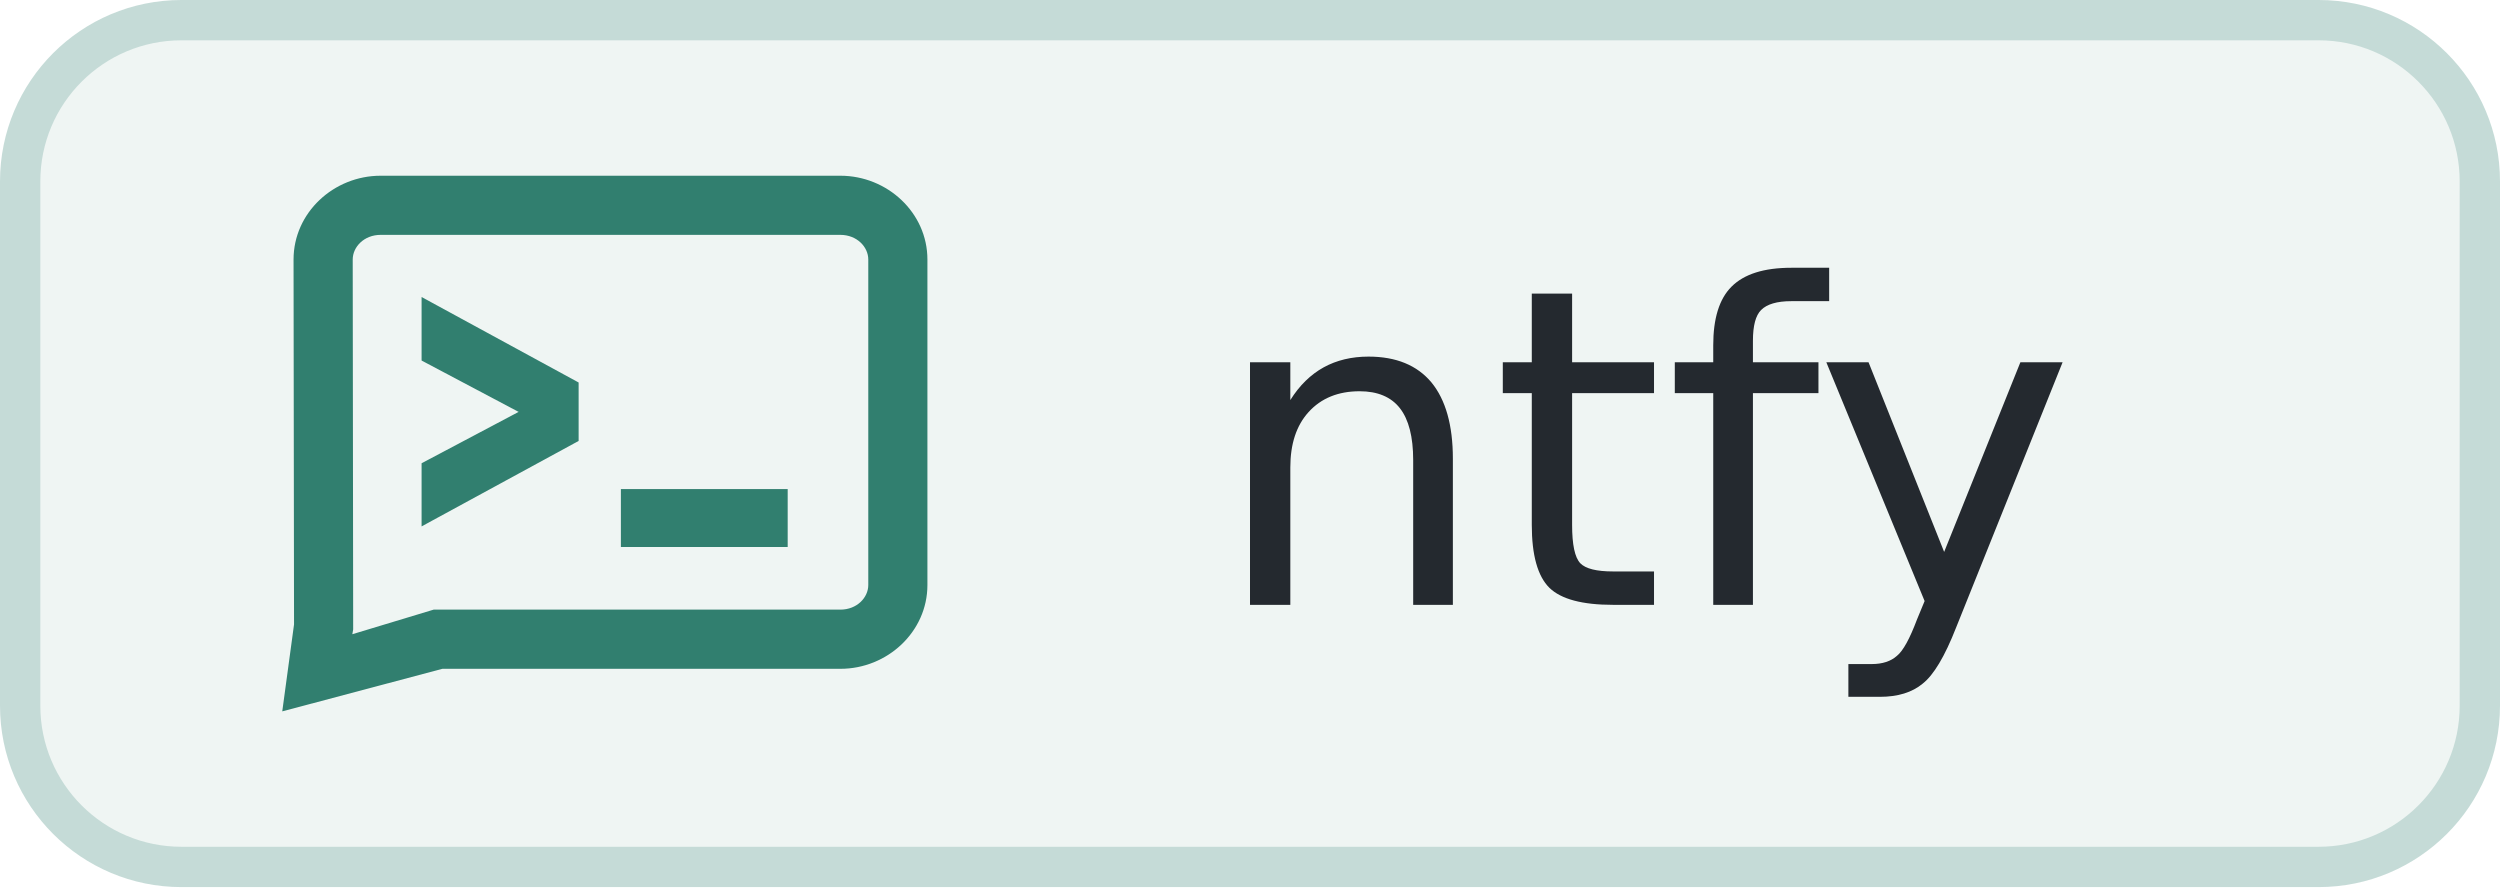
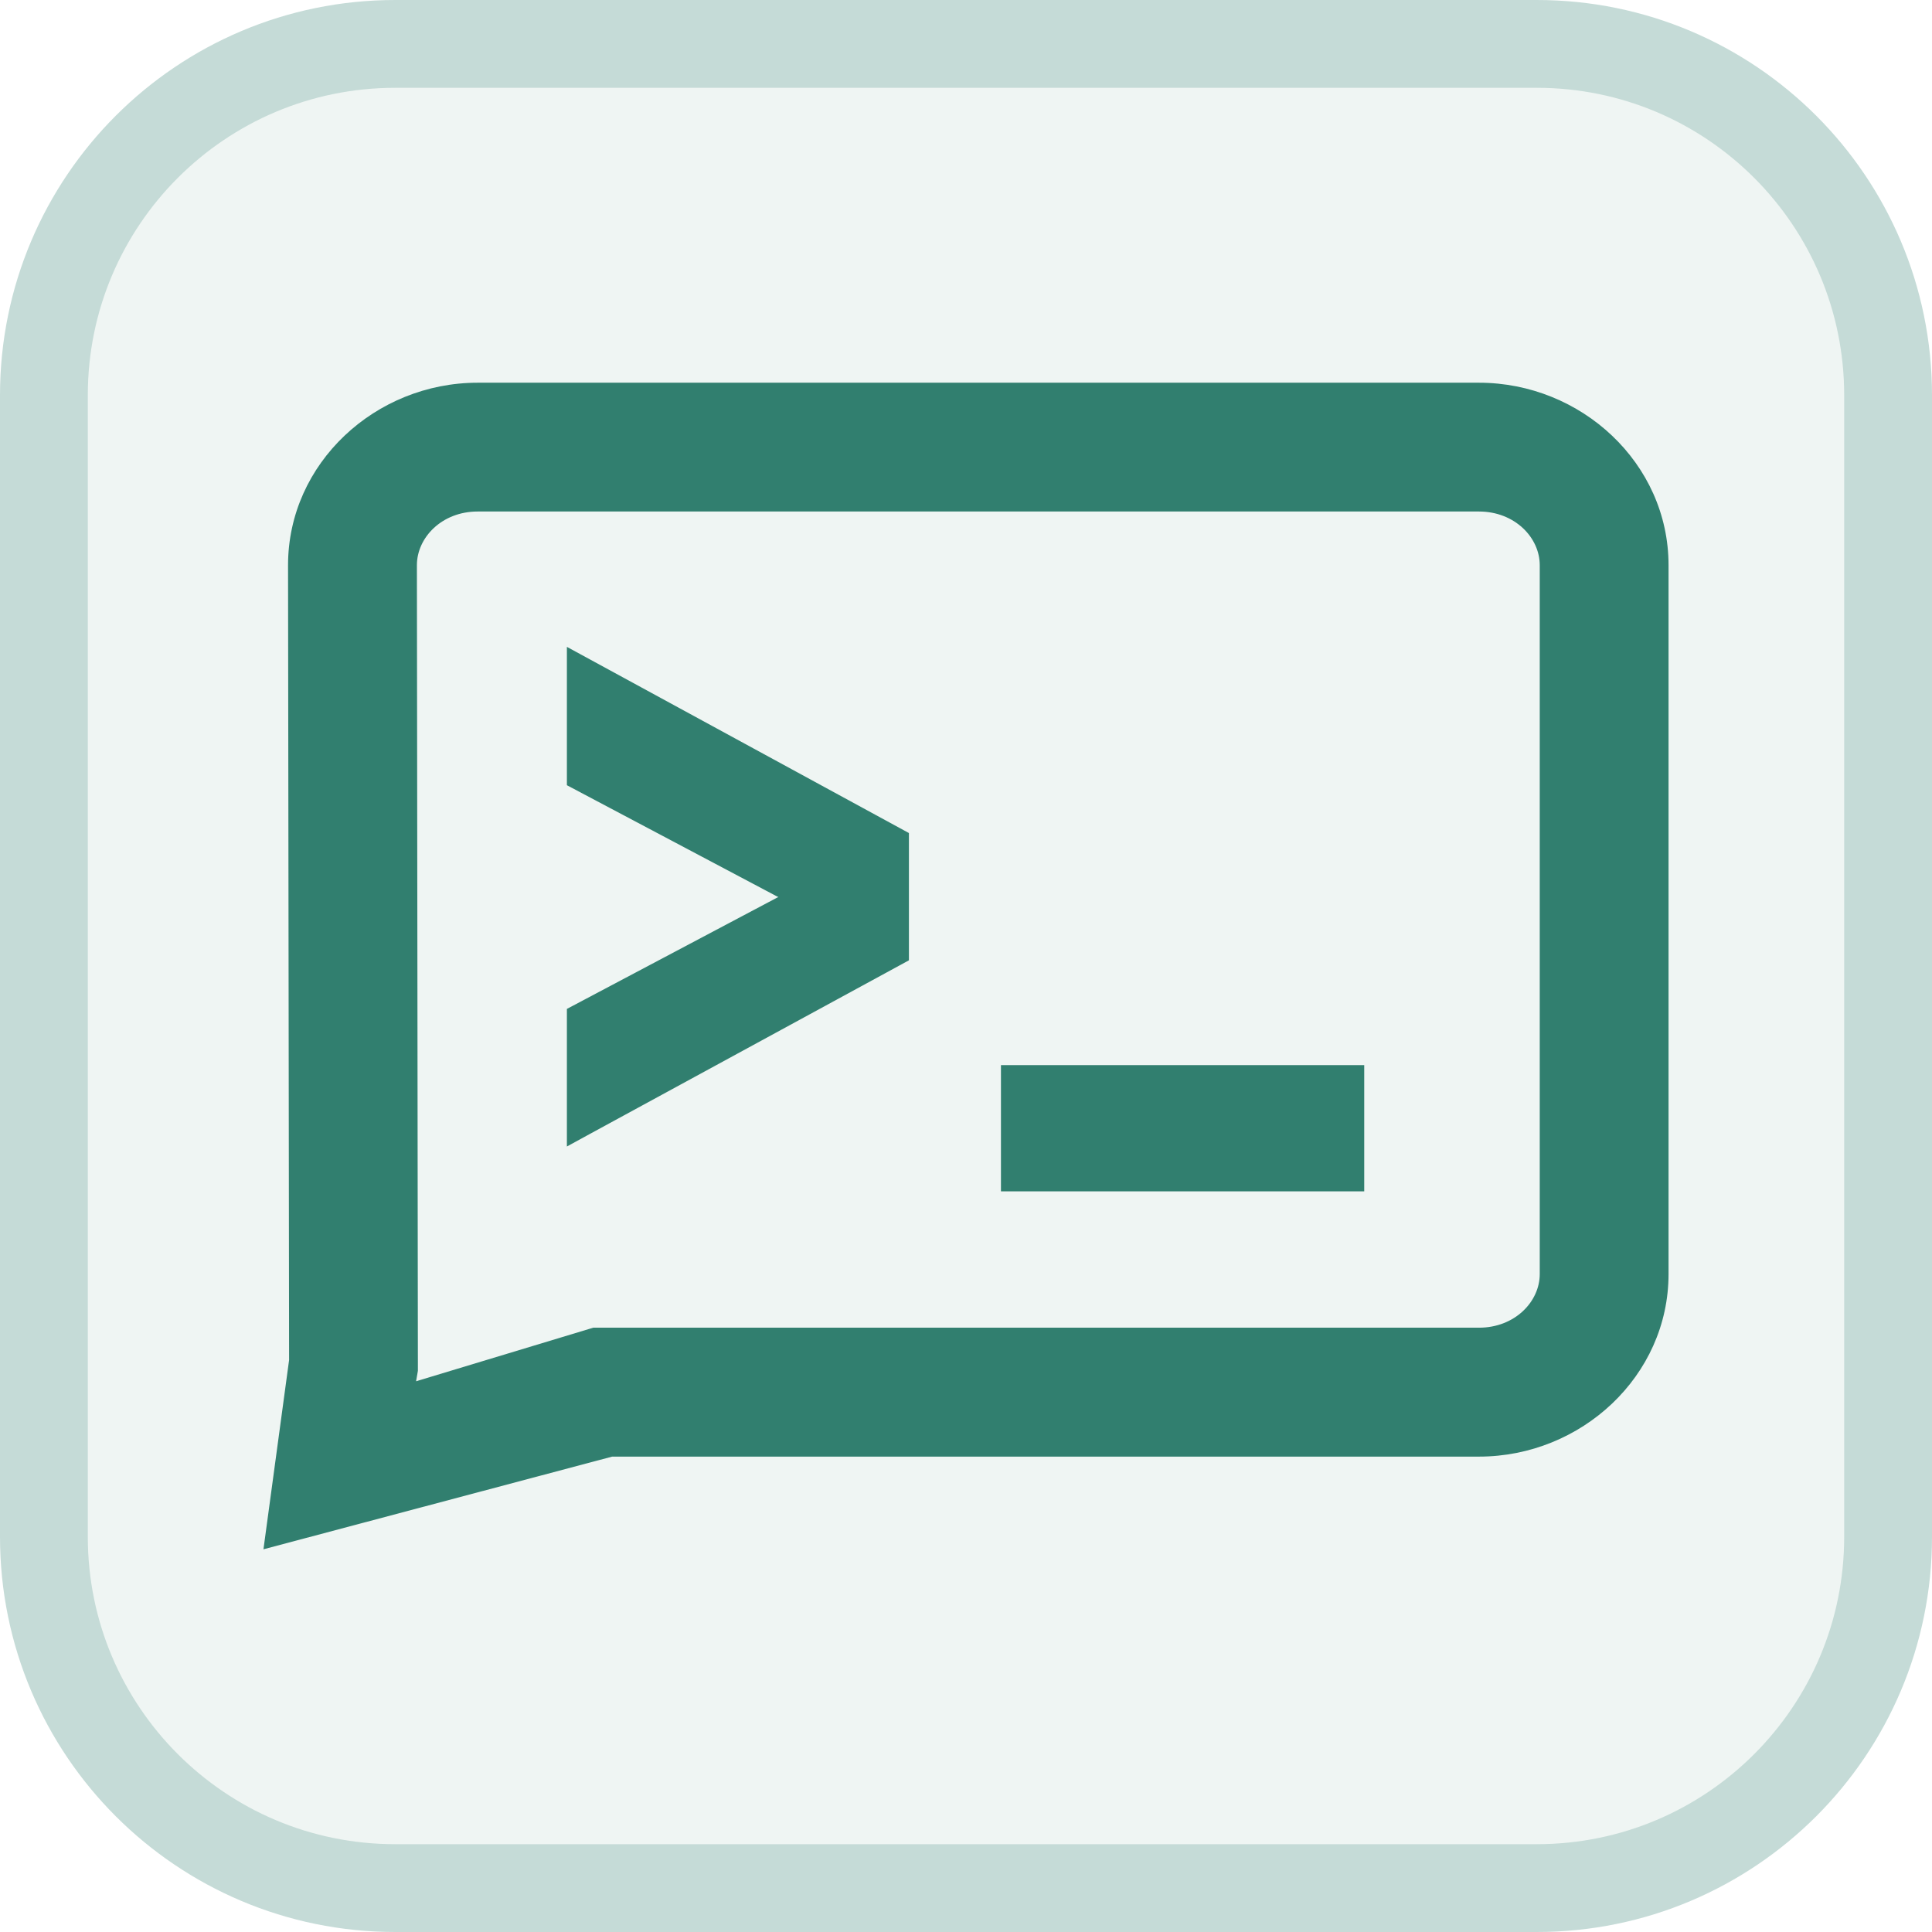
- <svg xmlns="http://www.w3.org/2000/svg" width="62" height="22" role="img" aria-label="ntfy">
-   <rect x=".5" y=".5" width="61" height="21" rx="4" fill="#eff5f3" stroke="#c5dbd7" />
-   <svg role="img" viewBox="0 0 24 24" x="7" y="3" width="16" height="16" fill="#317F6F">
+ <svg xmlns="http://www.w3.org/2000/svg" width="22" height="22" role="img" aria-label="ntfy">
+   <rect x=".5" y=".5" width="21" height="21" rx="4" fill="#eff5f3" stroke="#c5dbd7" />
+   <svg role="img" viewBox="0 0 24 24" x="3" y="3" width="16" height="16" fill="#317F6F">
    <path d="M12.597 13.693v2.156h6.205v-2.156ZM5.183 6.549v2.363l3.591 1.901.023.01-.023.009-3.591 1.901v2.35l.386-.211 5.456-2.969V9.729ZM3.659 2.037C1.915 2.037.42 3.41.42 5.154v.002L.438 18.73 0 21.963l5.956-1.583h14.806c1.744 0 3.238-1.374 3.238-3.118V5.154c0-1.744-1.493-3.116-3.237-3.117h-.001zm0 2.2h17.104c.613.001 1.037.447 1.037.917v12.108c0 .47-.424.916-1.038.916H5.633l-3.026.915.031-.179-.017-13.76c0-.47.424-.917 1.038-.917z" />
  </svg>
-   <text x="30" y="15" fill="#24292f" font-family="Verdana,DejaVu Sans,sans-serif" font-size="11">ntfy</text>
</svg>
